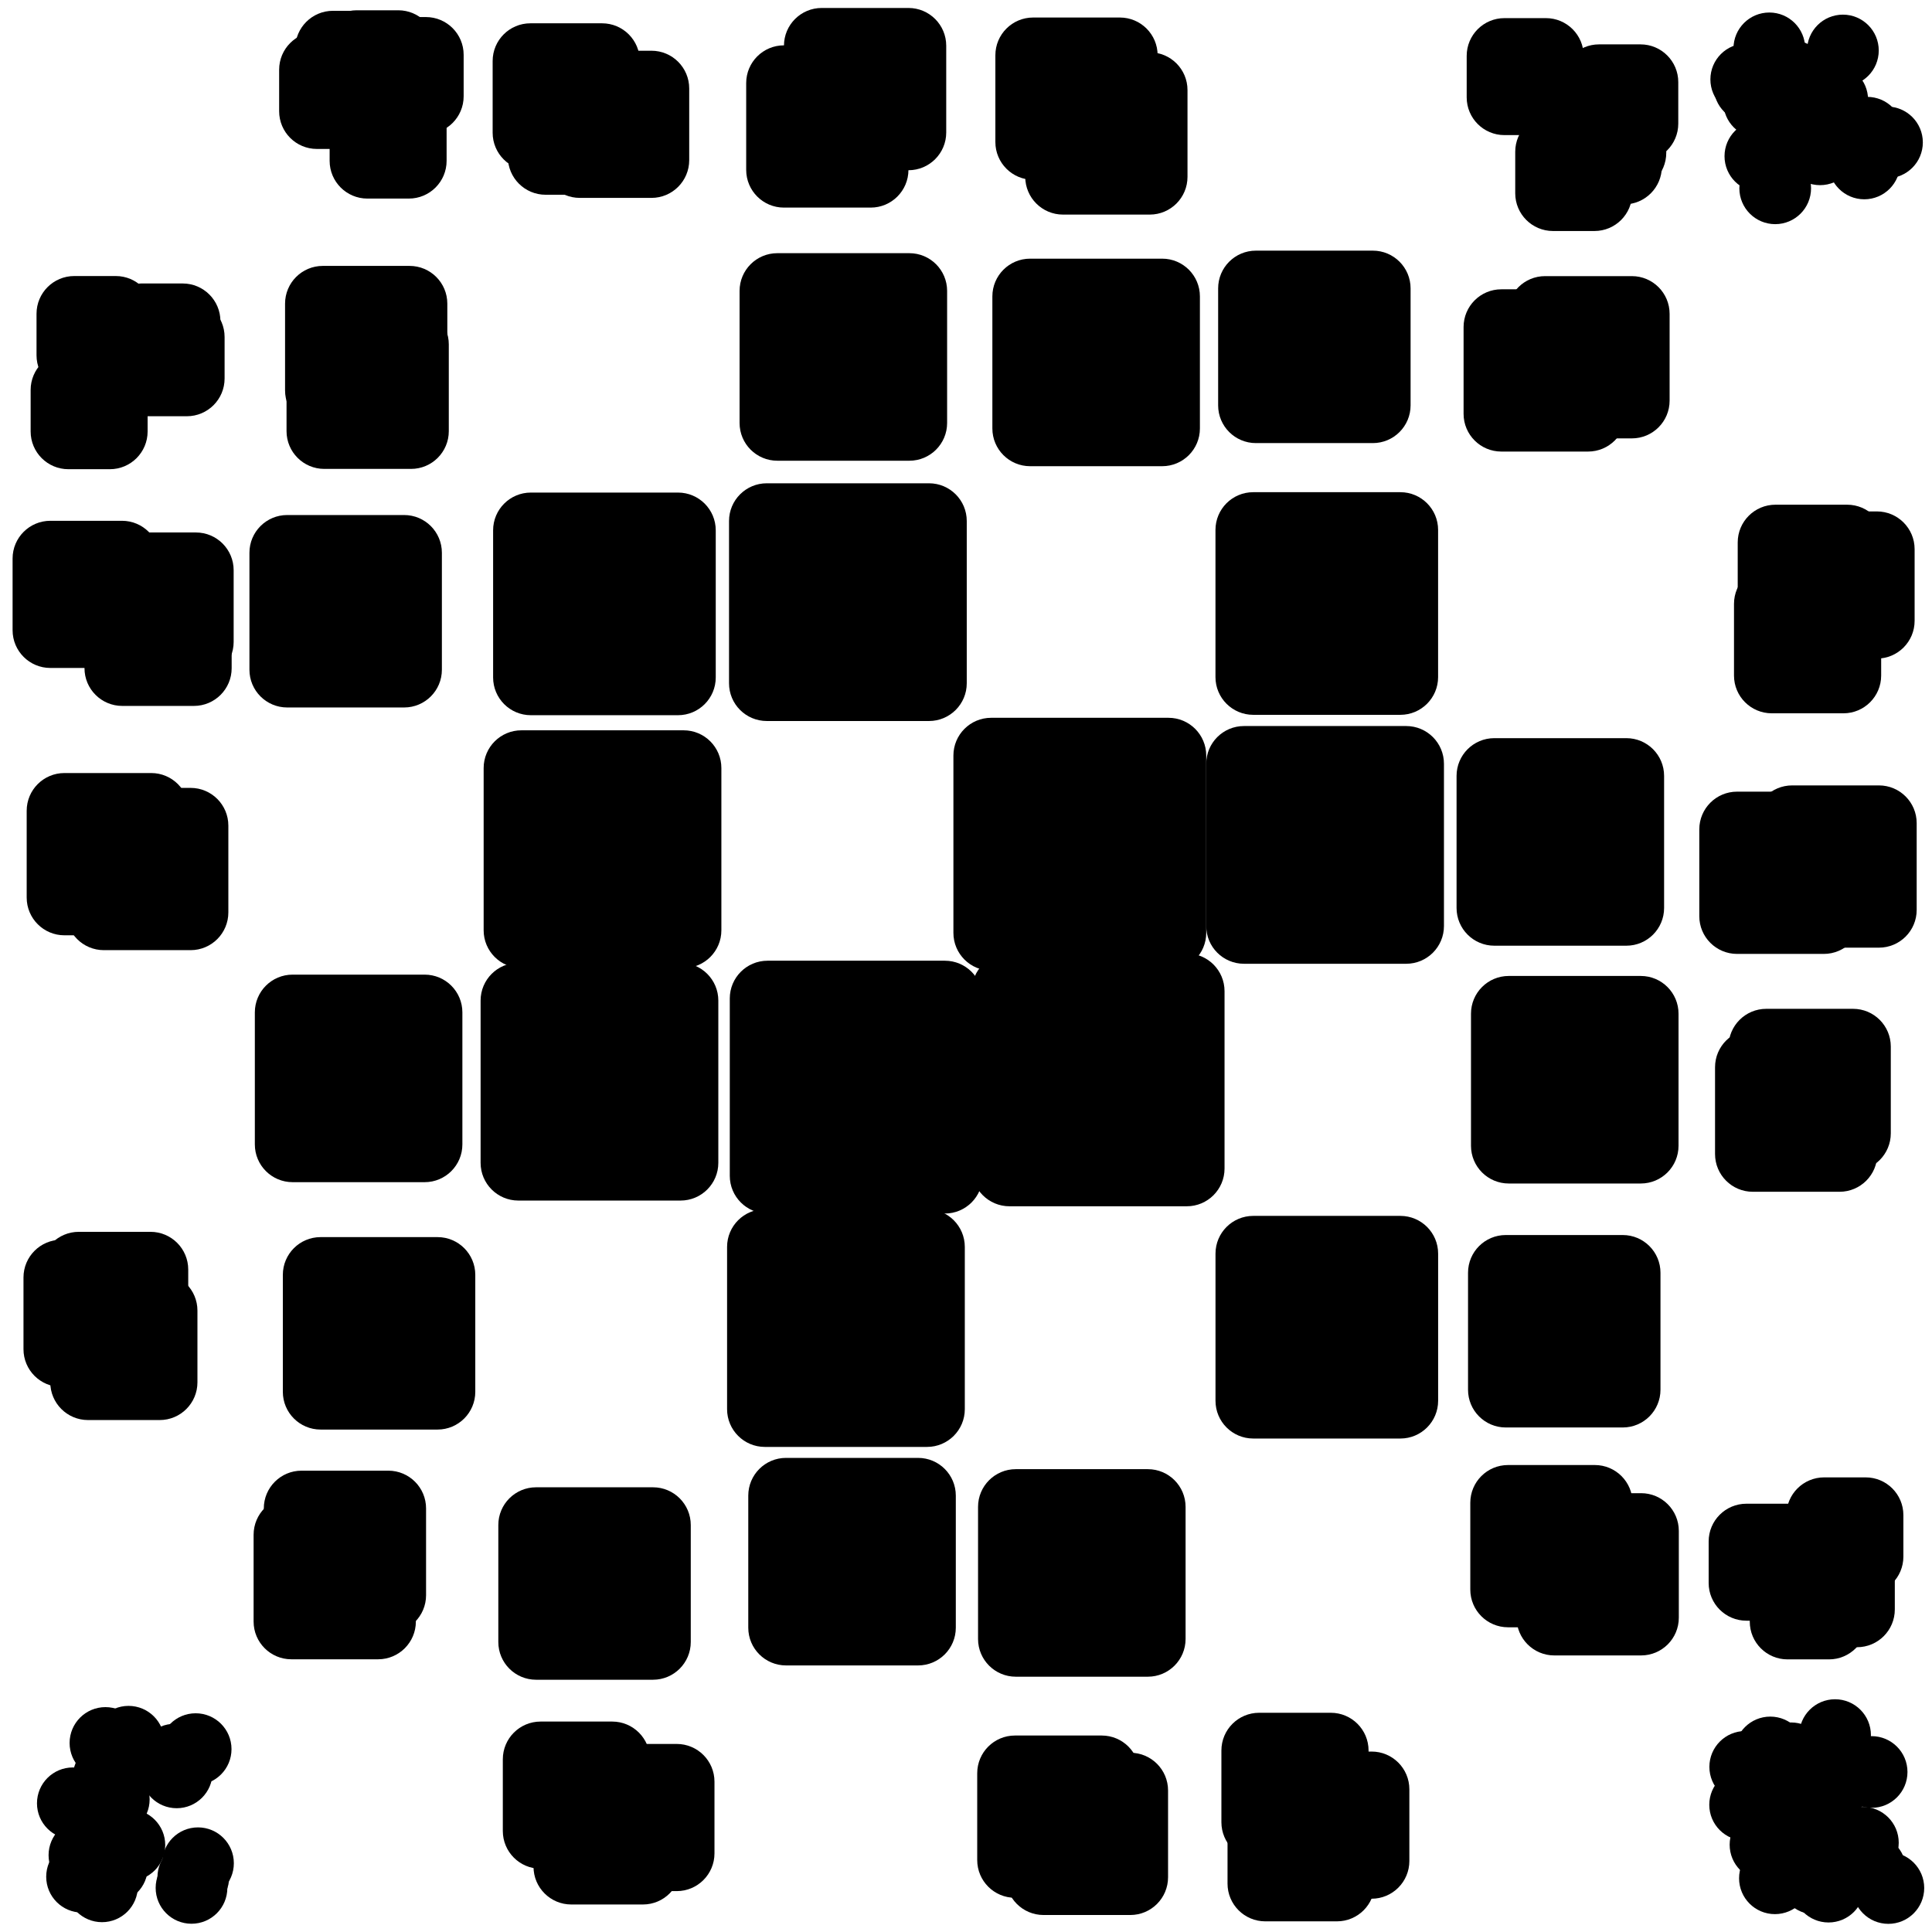
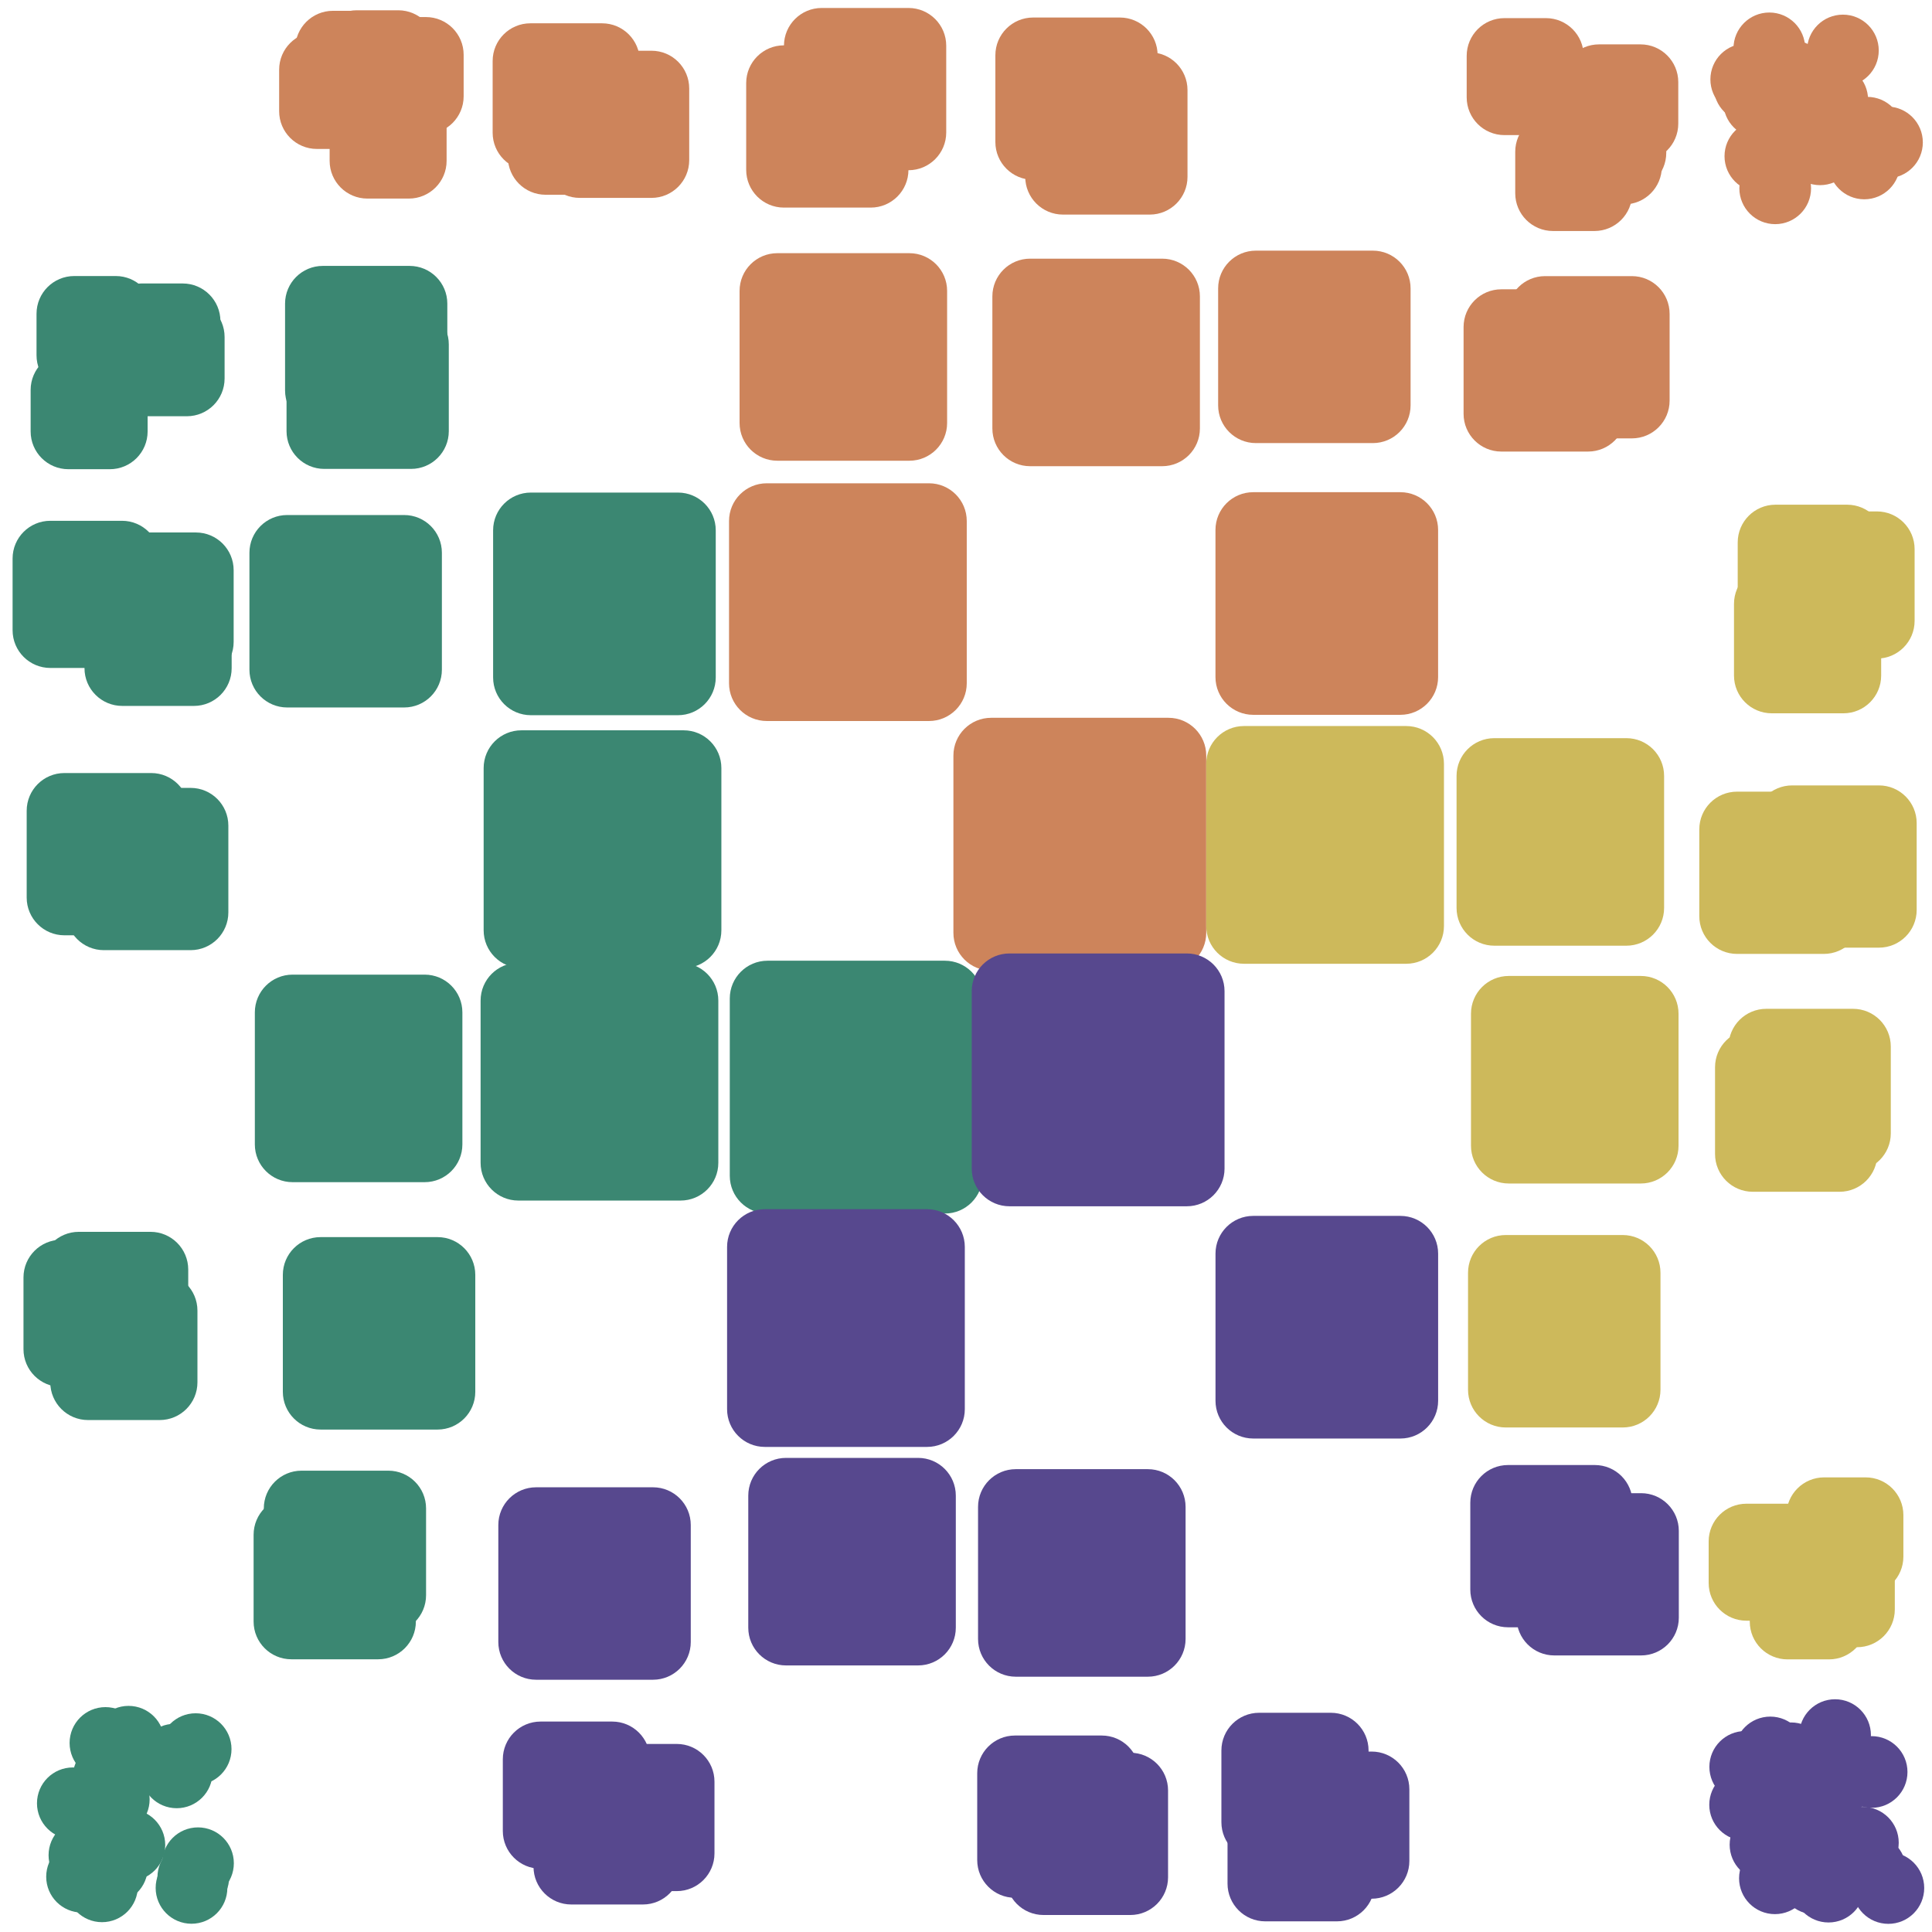
<svg xmlns="http://www.w3.org/2000/svg" baseProfile="full" height="128px" version="1.1" width="128px">
  <defs />
-   <rect fill="black" height="6.75px" rx="2px" stroke="black" stroke-width="1" width="6.75px" x="21.636" y="1.181" />
-   <rect fill="black" height="6.75px" rx="2px" stroke="black" stroke-width="1" width="6.75px" x="18.994" y="2.618" />
-   <rect fill="black" height="6.75px" rx="2px" stroke="black" stroke-width="1" width="6.75px" x="22.339" y="5.906" />
-   <rect fill="black" height="6.75px" rx="2px" stroke="black" stroke-width="1" width="6.75px" x="23.468" y="1.63" />
-   <rect fill="black" height="6.75px" rx="2px" stroke="black" stroke-width="1" width="6.75px" x="20.059" y="1.216" />
-   <rect fill="black" height="8.75px" rx="2px" stroke="black" stroke-width="1" width="8.75px" x="34.148" y="3.653" />
-   <rect fill="black" height="8.75px" rx="2px" stroke="black" stroke-width="1" width="8.75px" x="33.139" y="2.044" />
-   <rect fill="black" height="8.75px" rx="2px" stroke="black" stroke-width="1" width="8.75px" x="36.412" y="3.861" />
-   <rect fill="black" height="9.75px" rx="2px" stroke="black" stroke-width="1" width="9.75px" x="49.937" y="3.504" />
-   <rect fill="black" height="9.75px" rx="2px" stroke="black" stroke-width="1" width="9.75px" x="52.44" y="1.028" />
-   <rect fill="black" height="9.75px" rx="2px" stroke="black" stroke-width="1" width="9.75px" x="68.425" y="3.967" />
-   <rect fill="black" height="9.75px" rx="2px" stroke="black" stroke-width="1" width="9.75px" x="66.446" y="1.661" />
-   <rect fill="black" height="6.75px" rx="2px" stroke="black" stroke-width="1" width="6.75px" x="103.94" y="3.44" />
-   <rect fill="black" height="6.75px" rx="2px" stroke="black" stroke-width="1" width="6.75px" x="97.672" y="1.701" />
-   <rect fill="black" height="6.75px" rx="2px" stroke="black" stroke-width="1" width="6.75px" x="103.144" y="5.377" />
-   <rect fill="black" height="6.75px" rx="2px" stroke="black" stroke-width="1" width="6.75px" x="102.852" y="6.291" />
-   <rect fill="black" height="6.75px" rx="2px" stroke="black" stroke-width="1" width="6.75px" x="100.888" y="8.055" />
-   <rect fill="black" height="3.75px" rx="2px" stroke="black" stroke-width="1" width="3.75px" x="116.88" y="6.658" />
-   <rect fill="black" height="3.75px" rx="2px" stroke="black" stroke-width="1" width="3.75px" x="121.501" y="7.34" />
-   <rect fill="black" height="3.75px" rx="2px" stroke="black" stroke-width="1" width="3.75px" x="121.832" y="6.918" />
-   <rect fill="black" height="3.75px" rx="2px" stroke="black" stroke-width="1" width="3.75px" x="120.222" y="1.47" />
-   <rect fill="black" height="3.75px" rx="2px" stroke="black" stroke-width="1" width="3.75px" x="115.336" y="3.966" />
-   <rect fill="black" height="3.75px" rx="2px" stroke="black" stroke-width="1" width="3.75px" x="113.818" y="3.386" />
-   <rect fill="black" height="3.75px" rx="2px" stroke="black" stroke-width="1" width="3.75px" x="114.035" y="3.849" />
-   <rect fill="black" height="3.75px" rx="2px" stroke="black" stroke-width="1" width="3.75px" x="119.516" y="4.74" />
-   <rect fill="black" height="3.75px" rx="2px" stroke="black" stroke-width="1" width="3.75px" x="116.794" y="3.147" />
-   <rect fill="black" height="3.75px" rx="2px" stroke="black" stroke-width="1" width="3.75px" x="115.737" y="10.601" />
-   <rect fill="black" height="3.75px" rx="2px" stroke="black" stroke-width="1" width="3.75px" x="119.642" y="7.244" />
-   <rect fill="black" height="3.75px" rx="2px" stroke="black" stroke-width="1" width="3.75px" x="114.754" y="8.474" />
-   <rect fill="black" height="3.75px" rx="2px" stroke="black" stroke-width="1" width="3.75px" x="114.675" y="4.889" />
-   <rect fill="black" height="3.75px" rx="2px" stroke="black" stroke-width="1" width="3.75px" x="123.143" y="7.56" />
-   <rect fill="black" height="3.75px" rx="2px" stroke="black" stroke-width="1" width="3.75px" x="118.709" y="8.017" />
-   <rect fill="black" height="3.75px" rx="2px" stroke="black" stroke-width="1" width="3.75px" x="121.639" y="8.954" />
-   <rect fill="black" height="3.75px" rx="2px" stroke="black" stroke-width="1" width="3.75px" x="115.348" y="1.329" />
-   <rect fill="black" height="3.75px" rx="2px" stroke="black" stroke-width="1" width="3.75px" x="116.233" y="3.744" />
-   <rect fill="black" height="6.75px" rx="2px" stroke="black" stroke-width="1" width="6.75px" x="2.53" y="23.836" />
-   <rect fill="black" height="6.75px" rx="2px" stroke="black" stroke-width="1" width="6.75px" x="7.354" y="19.281" />
-   <rect fill="black" height="6.75px" rx="2px" stroke="black" stroke-width="1" width="6.75px" x="5.752" y="19.868" />
-   <rect fill="black" height="6.75px" rx="2px" stroke="black" stroke-width="1" width="6.75px" x="7.63" y="20.327" />
-   <rect fill="black" height="6.75px" rx="2px" stroke="black" stroke-width="1" width="6.75px" x="2.92" y="18.788" />
-   <rect fill="black" height="9.75px" rx="2px" stroke="black" stroke-width="1" width="9.75px" x="19.386" y="18.117" />
-   <rect fill="black" height="9.75px" rx="2px" stroke="black" stroke-width="1" width="9.75px" x="19.484" y="20.816" />
-   <rect fill="black" height="12.75px" rx="2px" stroke="black" stroke-width="1" width="12.75px" x="49.499" y="17.274" />
-   <rect fill="black" height="12.75px" rx="2px" stroke="black" stroke-width="1" width="12.75px" x="66.247" y="17.637" />
-   <rect fill="black" height="11.75px" rx="2px" stroke="black" stroke-width="1" width="11.75px" x="81.205" y="17.106" />
-   <rect fill="black" height="9.75px" rx="2px" stroke="black" stroke-width="1" width="9.75px" x="97.466" y="19.667" />
-   <rect fill="black" height="9.75px" rx="2px" stroke="black" stroke-width="1" width="9.75px" x="100.366" y="18.794" />
-   <rect fill="black" height="8.75px" rx="2px" stroke="black" stroke-width="1" width="8.75px" x="1.334" y="35.004" />
-   <rect fill="black" height="8.75px" rx="2px" stroke="black" stroke-width="1" width="8.75px" x="6.23" y="35.778" />
-   <rect fill="black" height="8.75px" rx="2px" stroke="black" stroke-width="1" width="8.75px" x="6.098" y="37.519" />
-   <rect fill="black" height="11.75px" rx="2px" stroke="black" stroke-width="1" width="11.75px" x="17.026" y="34.622" />
-   <rect fill="black" height="13.75px" rx="2px" stroke="black" stroke-width="1" width="13.75px" x="33.17" y="33.134" />
-   <rect fill="black" height="14.75px" rx="2px" stroke="black" stroke-width="1" width="14.75px" x="48.8" y="32.519" />
-   <rect fill="black" height="13.75px" rx="2px" stroke="black" stroke-width="1" width="13.75px" x="81.028" y="33.109" />
-   <rect fill="black" height="8.75px" rx="2px" stroke="black" stroke-width="1" width="8.75px" x="115.382" y="38.008" />
-   <rect fill="black" height="8.75px" rx="2px" stroke="black" stroke-width="1" width="8.75px" x="117.598" y="34.383" />
-   <rect fill="black" height="8.75px" rx="2px" stroke="black" stroke-width="1" width="8.75px" x="115.628" y="33.938" />
-   <rect fill="black" height="9.75px" rx="2px" stroke="black" stroke-width="1" width="9.75px" x="4.879" y="52.7" />
-   <rect fill="black" height="9.75px" rx="2px" stroke="black" stroke-width="1" width="9.75px" x="2.268" y="51.716" />
-   <rect fill="black" height="14.75px" rx="2px" stroke="black" stroke-width="1" width="14.75px" x="32.543" y="48.885" />
-   <rect fill="black" height="15.75px" rx="2px" stroke="black" stroke-width="1" width="15.75px" x="63.666" y="48.056" />
-   <rect fill="black" height="14.75px" rx="2px" stroke="black" stroke-width="1" width="14.75px" x="80.416" y="48.602" />
-   <rect fill="black" height="12.75px" rx="2px" stroke="black" stroke-width="1" width="12.75px" x="97.001" y="49.405" />
-   <rect fill="black" height="9.75px" rx="2px" stroke="black" stroke-width="1" width="9.75px" x="113.083" y="52.949" />
-   <rect fill="black" height="9.75px" rx="2px" stroke="black" stroke-width="1" width="9.75px" x="116.735" y="52.535" />
-   <rect fill="black" height="12.75px" rx="2px" stroke="black" stroke-width="1" width="12.75px" x="17.384" y="65.072" />
-   <rect fill="black" height="14.75px" rx="2px" stroke="black" stroke-width="1" width="14.75px" x="32.341" y="64.29" />
-   <rect fill="black" height="15.75px" rx="2px" stroke="black" stroke-width="1" width="15.75px" x="48.85" y="64.15" />
-   <rect fill="black" height="15.75px" rx="2px" stroke="black" stroke-width="1" width="15.75px" x="64.879" y="63.669" />
-   <rect fill="black" height="12.75px" rx="2px" stroke="black" stroke-width="1" width="12.75px" x="97.957" y="65.16" />
-   <rect fill="black" height="9.75px" rx="2px" stroke="black" stroke-width="1" width="9.75px" x="115.02" y="67.337" />
-   <rect fill="black" height="9.75px" rx="2px" stroke="black" stroke-width="1" width="9.75px" x="114.126" y="68.708" />
-   <rect fill="black" height="8.75px" rx="2px" stroke="black" stroke-width="1" width="8.75px" x="3.221" y="82.112" />
-   <rect fill="black" height="8.75px" rx="2px" stroke="black" stroke-width="1" width="8.75px" x="3.831" y="84.832" />
-   <rect fill="black" height="8.75px" rx="2px" stroke="black" stroke-width="1" width="8.75px" x="2.056" y="82.637" />
-   <rect fill="black" height="11.75px" rx="2px" stroke="black" stroke-width="1" width="11.75px" x="19.239" y="82.462" />
-   <rect fill="black" height="14.75px" rx="2px" stroke="black" stroke-width="1" width="14.75px" x="48.671" y="80.612" />
-   <rect fill="black" height="13.75px" rx="2px" stroke="black" stroke-width="1" width="13.75px" x="81.03" y="81.056" />
-   <rect fill="black" height="11.75px" rx="2px" stroke="black" stroke-width="1" width="11.75px" x="97.761" y="82.324" />
-   <rect fill="black" height="9.75px" rx="2px" stroke="black" stroke-width="1" width="9.75px" x="17.978" y="97.936" />
-   <rect fill="black" height="9.75px" rx="2px" stroke="black" stroke-width="1" width="9.75px" x="17.302" y="99.682" />
-   <rect fill="black" height="11.75px" rx="2px" stroke="black" stroke-width="1" width="11.75px" x="33.515" y="99.037" />
-   <rect fill="black" height="12.75px" rx="2px" stroke="black" stroke-width="1" width="12.75px" x="50.075" y="97.089" />
-   <rect fill="black" height="12.75px" rx="2px" stroke="black" stroke-width="1" width="12.75px" x="65.298" y="97.836" />
-   <rect fill="black" height="9.75px" rx="2px" stroke="black" stroke-width="1" width="9.75px" x="97.911" y="97.562" />
-   <rect fill="black" height="9.75px" rx="2px" stroke="black" stroke-width="1" width="9.75px" x="100.976" y="99.427" />
-   <rect fill="black" height="6.75px" rx="2px" stroke="black" stroke-width="1" width="6.75px" x="116.427" y="102.688" />
-   <rect fill="black" height="6.75px" rx="2px" stroke="black" stroke-width="1" width="6.75px" x="118.854" y="98.38" />
-   <rect fill="black" height="6.75px" rx="2px" stroke="black" stroke-width="1" width="6.75px" x="113.703" y="100.125" />
-   <rect fill="black" height="6.75px" rx="2px" stroke="black" stroke-width="1" width="6.75px" x="116.071" y="100.386" />
-   <rect fill="black" height="6.75px" rx="2px" stroke="black" stroke-width="1" width="6.75px" x="118.286" y="101.882" />
-   <rect fill="black" height="3.75px" rx="2px" stroke="black" stroke-width="1" width="3.75px" x="11.088" y="114.009" />
-   <rect fill="black" height="3.75px" rx="2px" stroke="black" stroke-width="1" width="3.75px" x="5.127" y="116.478" />
-   <rect fill="black" height="3.75px" rx="2px" stroke="black" stroke-width="1" width="3.75px" x="9.832" y="115.549" />
-   <rect fill="black" height="3.75px" rx="2px" stroke="black" stroke-width="1" width="3.75px" x="2.95" y="117.598" />
-   <rect fill="black" height="3.75px" rx="2px" stroke="black" stroke-width="1" width="3.75px" x="5.324" y="115.855" />
-   <rect fill="black" height="3.75px" rx="2px" stroke="black" stroke-width="1" width="3.75px" x="3.561" y="122.463" />
-   <rect fill="black" height="3.75px" rx="2px" stroke="black" stroke-width="1" width="3.75px" x="5.542" y="121.829" />
-   <rect fill="black" height="3.75px" rx="2px" stroke="black" stroke-width="1" width="3.75px" x="6.641" y="113.519" />
-   <rect fill="black" height="3.75px" rx="2px" stroke="black" stroke-width="1" width="3.75px" x="11.243" y="121.569" />
-   <rect fill="black" height="3.75px" rx="2px" stroke="black" stroke-width="1" width="3.75px" x="10.932" y="122.495" />
-   <rect fill="black" height="3.75px" rx="2px" stroke="black" stroke-width="1" width="3.75px" x="9.699" y="114.705" />
-   <rect fill="black" height="3.75px" rx="2px" stroke="black" stroke-width="1" width="3.75px" x="5.978" y="115.191" />
-   <rect fill="black" height="3.75px" rx="2px" stroke="black" stroke-width="1" width="3.75px" x="5.111" y="113.601" />
-   <rect fill="black" height="3.75px" rx="2px" stroke="black" stroke-width="1" width="3.75px" x="4.884" y="123.099" />
-   <rect fill="black" height="3.75px" rx="2px" stroke="black" stroke-width="1" width="3.75px" x="3.718" y="121.037" />
-   <rect fill="black" height="3.75px" rx="2px" stroke="black" stroke-width="1" width="3.75px" x="5.664" y="117.336" />
-   <rect fill="black" height="3.75px" rx="2px" stroke="black" stroke-width="1" width="3.75px" x="10.813" y="123.203" />
-   <rect fill="black" height="3.75px" rx="2px" stroke="black" stroke-width="1" width="3.75px" x="6.697" y="120.364" />
-   <rect fill="black" height="8.75px" rx="2px" stroke="black" stroke-width="1" width="8.75px" x="33.813" y="114.558" />
-   <rect fill="black" height="8.75px" rx="2px" stroke="black" stroke-width="1" width="8.75px" x="38.086" y="116.041" />
-   <rect fill="black" height="8.75px" rx="2px" stroke="black" stroke-width="1" width="8.75px" x="35.847" y="116.927" />
-   <rect fill="black" height="9.75px" rx="2px" stroke="black" stroke-width="1" width="9.75px" x="65.243" y="115.483" />
-   <rect fill="black" height="9.75px" rx="2px" stroke="black" stroke-width="1" width="9.75px" x="67.137" y="116.624" />
-   <rect fill="black" height="8.75px" rx="2px" stroke="black" stroke-width="1" width="8.75px" x="81.827" y="118.044" />
-   <rect fill="black" height="8.75px" rx="2px" stroke="black" stroke-width="1" width="8.75px" x="81.421" y="113.976" />
-   <rect fill="black" height="8.75px" rx="2px" stroke="black" stroke-width="1" width="8.75px" x="84.124" y="116.545" />
-   <rect fill="black" height="3.75px" rx="2px" stroke="black" stroke-width="1" width="3.75px" x="115.411" y="114.229" />
-   <rect fill="black" height="3.75px" rx="2px" stroke="black" stroke-width="1" width="3.75px" x="122.125" y="115.524" />
-   <rect fill="black" height="3.75px" rx="2px" stroke="black" stroke-width="1" width="3.75px" x="119.094" y="119.349" />
-   <rect fill="black" height="3.75px" rx="2px" stroke="black" stroke-width="1" width="3.75px" x="117.297" y="118.983" />
-   <rect fill="black" height="3.75px" rx="2px" stroke="black" stroke-width="1" width="3.75px" x="118.359" y="122.581" />
-   <rect fill="black" height="3.75px" rx="2px" stroke="black" stroke-width="1" width="3.75px" x="115.094" y="120.341" />
-   <rect fill="black" height="3.75px" rx="2px" stroke="black" stroke-width="1" width="3.75px" x="115.447" y="117.057" />
-   <rect fill="black" height="3.75px" rx="2px" stroke="black" stroke-width="1" width="3.75px" x="119.885" y="116.075" />
-   <rect fill="black" height="3.75px" rx="2px" stroke="black" stroke-width="1" width="3.75px" x="116.241" y="120.707" />
-   <rect fill="black" height="3.75px" rx="2px" stroke="black" stroke-width="1" width="3.75px" x="113.744" y="117.697" />
-   <rect fill="black" height="3.75px" rx="2px" stroke="black" stroke-width="1" width="3.75px" x="123.234" y="123.21" />
-   <rect fill="black" height="3.75px" rx="2px" stroke="black" stroke-width="1" width="3.75px" x="113.751" y="115.185" />
-   <rect fill="black" height="3.75px" rx="2px" stroke="black" stroke-width="1" width="3.75px" x="115.718" y="122.566" />
-   <rect fill="black" height="3.75px" rx="2px" stroke="black" stroke-width="1" width="3.75px" x="122.029" y="122.013" />
-   <rect fill="black" height="3.75px" rx="2px" stroke="black" stroke-width="1" width="3.75px" x="116.788" y="114.617" />
-   <rect fill="black" height="3.75px" rx="2px" stroke="black" stroke-width="1" width="3.75px" x="121.546" y="120.211" />
-   <rect fill="black" height="3.75px" rx="2px" stroke="black" stroke-width="1" width="3.75px" x="119.27" y="123.119" />
-   <rect fill="black" height="3.75px" rx="2px" stroke="black" stroke-width="1" width="3.75px" x="119.703" y="113.08" />
+   <rect fill="#CD845B" height="6.75px" rx="2px" stroke="#CD845B" stroke-width="1" width="6.75px" x="21.636" y="1.181" />
+   <rect fill="#CD845B" height="6.75px" rx="2px" stroke="#CD845B" stroke-width="1" width="6.75px" x="18.994" y="2.618" />
+   <rect fill="#CD845B" height="6.75px" rx="2px" stroke="#CD845B" stroke-width="1" width="6.75px" x="22.339" y="5.906" />
+   <rect fill="#CD845B" height="6.75px" rx="2px" stroke="#CD845B" stroke-width="1" width="6.75px" x="23.468" y="1.63" />
+   <rect fill="#CD845B" height="6.75px" rx="2px" stroke="#CD845B" stroke-width="1" width="6.75px" x="20.059" y="1.216" />
+   <rect fill="#CD845B" height="8.75px" rx="2px" stroke="#CD845B" stroke-width="1" width="8.75px" x="34.148" y="3.653" />
+   <rect fill="#CD845B" height="8.75px" rx="2px" stroke="#CD845B" stroke-width="1" width="8.75px" x="33.139" y="2.044" />
+   <rect fill="#CD845B" height="8.75px" rx="2px" stroke="#CD845B" stroke-width="1" width="8.75px" x="36.412" y="3.861" />
+   <rect fill="#CD845B" height="9.75px" rx="2px" stroke="#CD845B" stroke-width="1" width="9.75px" x="49.937" y="3.504" />
+   <rect fill="#CD845B" height="9.75px" rx="2px" stroke="#CD845B" stroke-width="1" width="9.75px" x="52.44" y="1.028" />
+   <rect fill="#CD845B" height="9.75px" rx="2px" stroke="#CD845B" stroke-width="1" width="9.75px" x="68.425" y="3.967" />
+   <rect fill="#CD845B" height="9.75px" rx="2px" stroke="#CD845B" stroke-width="1" width="9.75px" x="66.446" y="1.661" />
+   <rect fill="#CD845B" height="6.75px" rx="2px" stroke="#CD845B" stroke-width="1" width="6.75px" x="103.94" y="3.44" />
+   <rect fill="#CD845B" height="6.75px" rx="2px" stroke="#CD845B" stroke-width="1" width="6.75px" x="97.672" y="1.701" />
+   <rect fill="#CD845B" height="6.75px" rx="2px" stroke="#CD845B" stroke-width="1" width="6.75px" x="103.144" y="5.377" />
+   <rect fill="#CD845B" height="6.75px" rx="2px" stroke="#CD845B" stroke-width="1" width="6.75px" x="102.852" y="6.291" />
+   <rect fill="#CD845B" height="6.75px" rx="2px" stroke="#CD845B" stroke-width="1" width="6.75px" x="100.888" y="8.055" />
+   <rect fill="#CD845B" height="3.75px" rx="2px" stroke="#CD845B" stroke-width="1" width="3.75px" x="116.88" y="6.658" />
+   <rect fill="#CD845B" height="3.75px" rx="2px" stroke="#CD845B" stroke-width="1" width="3.75px" x="121.501" y="7.34" />
+   <rect fill="#CD845B" height="3.75px" rx="2px" stroke="#CD845B" stroke-width="1" width="3.75px" x="121.832" y="6.918" />
+   <rect fill="#CD845B" height="3.75px" rx="2px" stroke="#CD845B" stroke-width="1" width="3.75px" x="120.222" y="1.47" />
+   <rect fill="#CD845B" height="3.75px" rx="2px" stroke="#CD845B" stroke-width="1" width="3.75px" x="115.336" y="3.966" />
+   <rect fill="#CD845B" height="3.75px" rx="2px" stroke="#CD845B" stroke-width="1" width="3.75px" x="113.818" y="3.386" />
+   <rect fill="#CD845B" height="3.75px" rx="2px" stroke="#CD845B" stroke-width="1" width="3.75px" x="114.035" y="3.849" />
+   <rect fill="#CD845B" height="3.75px" rx="2px" stroke="#CD845B" stroke-width="1" width="3.75px" x="119.516" y="4.74" />
+   <rect fill="#CD845B" height="3.75px" rx="2px" stroke="#CD845B" stroke-width="1" width="3.75px" x="116.794" y="3.147" />
+   <rect fill="#CD845B" height="3.75px" rx="2px" stroke="#CD845B" stroke-width="1" width="3.75px" x="115.737" y="10.601" />
+   <rect fill="#CD845B" height="3.75px" rx="2px" stroke="#CD845B" stroke-width="1" width="3.75px" x="119.642" y="7.244" />
+   <rect fill="#CD845B" height="3.75px" rx="2px" stroke="#CD845B" stroke-width="1" width="3.75px" x="114.754" y="8.474" />
+   <rect fill="#CD845B" height="3.75px" rx="2px" stroke="#CD845B" stroke-width="1" width="3.75px" x="114.675" y="4.889" />
+   <rect fill="#CD845B" height="3.75px" rx="2px" stroke="#CD845B" stroke-width="1" width="3.75px" x="123.143" y="7.56" />
+   <rect fill="#CD845B" height="3.75px" rx="2px" stroke="#CD845B" stroke-width="1" width="3.75px" x="118.709" y="8.017" />
+   <rect fill="#CD845B" height="3.75px" rx="2px" stroke="#CD845B" stroke-width="1" width="3.75px" x="121.639" y="8.954" />
+   <rect fill="#CD845B" height="3.75px" rx="2px" stroke="#CD845B" stroke-width="1" width="3.75px" x="115.348" y="1.329" />
+   <rect fill="#CD845B" height="3.75px" rx="2px" stroke="#CD845B" stroke-width="1" width="3.75px" x="116.233" y="3.744" />
+   <rect fill="#3B8772" height="6.75px" rx="2px" stroke="#3B8772" stroke-width="1" width="6.75px" x="2.53" y="23.836" />
+   <rect fill="#3B8772" height="6.75px" rx="2px" stroke="#3B8772" stroke-width="1" width="6.75px" x="7.354" y="19.281" />
+   <rect fill="#3B8772" height="6.75px" rx="2px" stroke="#3B8772" stroke-width="1" width="6.75px" x="5.752" y="19.868" />
+   <rect fill="#3B8772" height="6.75px" rx="2px" stroke="#3B8772" stroke-width="1" width="6.75px" x="7.63" y="20.327" />
+   <rect fill="#3B8772" height="6.75px" rx="2px" stroke="#3B8772" stroke-width="1" width="6.75px" x="2.92" y="18.788" />
+   <rect fill="#3B8772" height="9.75px" rx="2px" stroke="#3B8772" stroke-width="1" width="9.75px" x="19.386" y="18.117" />
+   <rect fill="#3B8772" height="9.75px" rx="2px" stroke="#3B8772" stroke-width="1" width="9.75px" x="19.484" y="20.816" />
+   <rect fill="#CD845B" height="12.75px" rx="2px" stroke="#CD845B" stroke-width="1" width="12.75px" x="49.499" y="17.274" />
+   <rect fill="#CD845B" height="12.75px" rx="2px" stroke="#CD845B" stroke-width="1" width="12.75px" x="66.247" y="17.637" />
+   <rect fill="#CD845B" height="11.75px" rx="2px" stroke="#CD845B" stroke-width="1" width="11.75px" x="81.205" y="17.106" />
+   <rect fill="#CD845B" height="9.75px" rx="2px" stroke="#CD845B" stroke-width="1" width="9.75px" x="97.466" y="19.667" />
+   <rect fill="#CD845B" height="9.75px" rx="2px" stroke="#CD845B" stroke-width="1" width="9.75px" x="100.366" y="18.794" />
+   <rect fill="#3B8772" height="8.75px" rx="2px" stroke="#3B8772" stroke-width="1" width="8.75px" x="1.334" y="35.004" />
+   <rect fill="#3B8772" height="8.75px" rx="2px" stroke="#3B8772" stroke-width="1" width="8.75px" x="6.23" y="35.778" />
+   <rect fill="#3B8772" height="8.75px" rx="2px" stroke="#3B8772" stroke-width="1" width="8.75px" x="6.098" y="37.519" />
+   <rect fill="#3B8772" height="11.75px" rx="2px" stroke="#3B8772" stroke-width="1" width="11.75px" x="17.026" y="34.622" />
+   <rect fill="#3B8772" height="13.75px" rx="2px" stroke="#3B8772" stroke-width="1" width="13.75px" x="33.17" y="33.134" />
+   <rect fill="#CD845B" height="14.75px" rx="2px" stroke="#CD845B" stroke-width="1" width="14.75px" x="48.8" y="32.519" />
+   <rect fill="#CD845B" height="13.75px" rx="2px" stroke="#CD845B" stroke-width="1" width="13.75px" x="81.028" y="33.109" />
+   <rect fill="#CDB95B" height="8.75px" rx="2px" stroke="#CDB95B" stroke-width="1" width="8.75px" x="115.382" y="38.008" />
+   <rect fill="#CDB95B" height="8.75px" rx="2px" stroke="#CDB95B" stroke-width="1" width="8.75px" x="117.598" y="34.383" />
+   <rect fill="#CDB95B" height="8.75px" rx="2px" stroke="#CDB95B" stroke-width="1" width="8.75px" x="115.628" y="33.938" />
+   <rect fill="#3B8772" height="9.75px" rx="2px" stroke="#3B8772" stroke-width="1" width="9.75px" x="4.879" y="52.7" />
+   <rect fill="#3B8772" height="9.75px" rx="2px" stroke="#3B8772" stroke-width="1" width="9.75px" x="2.268" y="51.716" />
+   <rect fill="#3B8772" height="14.75px" rx="2px" stroke="#3B8772" stroke-width="1" width="14.75px" x="32.543" y="48.885" />
+   <rect fill="#CD845B" height="15.75px" rx="2px" stroke="#CD845B" stroke-width="1" width="15.75px" x="63.666" y="48.056" />
+   <rect fill="#CDB95B" height="14.75px" rx="2px" stroke="#CDB95B" stroke-width="1" width="14.75px" x="80.416" y="48.602" />
+   <rect fill="#CDB95B" height="12.75px" rx="2px" stroke="#CDB95B" stroke-width="1" width="12.75px" x="97.001" y="49.405" />
+   <rect fill="#CDB95B" height="9.75px" rx="2px" stroke="#CDB95B" stroke-width="1" width="9.75px" x="113.083" y="52.949" />
+   <rect fill="#CDB95B" height="9.75px" rx="2px" stroke="#CDB95B" stroke-width="1" width="9.75px" x="116.735" y="52.535" />
+   <rect fill="#3B8772" height="12.75px" rx="2px" stroke="#3B8772" stroke-width="1" width="12.75px" x="17.384" y="65.072" />
+   <rect fill="#3B8772" height="14.75px" rx="2px" stroke="#3B8772" stroke-width="1" width="14.75px" x="32.341" y="64.29" />
+   <rect fill="#3B8772" height="15.75px" rx="2px" stroke="#3B8772" stroke-width="1" width="15.75px" x="48.85" y="64.15" />
+   <rect fill="#57488E" height="15.75px" rx="2px" stroke="#57488E" stroke-width="1" width="15.75px" x="64.879" y="63.669" />
+   <rect fill="#CDB95B" height="12.75px" rx="2px" stroke="#CDB95B" stroke-width="1" width="12.75px" x="97.957" y="65.16" />
+   <rect fill="#CDB95B" height="9.75px" rx="2px" stroke="#CDB95B" stroke-width="1" width="9.75px" x="115.02" y="67.337" />
+   <rect fill="#CDB95B" height="9.75px" rx="2px" stroke="#CDB95B" stroke-width="1" width="9.75px" x="114.126" y="68.708" />
+   <rect fill="#3B8772" height="8.75px" rx="2px" stroke="#3B8772" stroke-width="1" width="8.75px" x="3.221" y="82.112" />
+   <rect fill="#3B8772" height="8.75px" rx="2px" stroke="#3B8772" stroke-width="1" width="8.75px" x="3.831" y="84.832" />
+   <rect fill="#3B8772" height="8.75px" rx="2px" stroke="#3B8772" stroke-width="1" width="8.75px" x="2.056" y="82.637" />
+   <rect fill="#3B8772" height="11.75px" rx="2px" stroke="#3B8772" stroke-width="1" width="11.75px" x="19.239" y="82.462" />
+   <rect fill="#57488E" height="14.75px" rx="2px" stroke="#57488E" stroke-width="1" width="14.75px" x="48.671" y="80.612" />
+   <rect fill="#57488E" height="13.75px" rx="2px" stroke="#57488E" stroke-width="1" width="13.75px" x="81.03" y="81.056" />
+   <rect fill="#CDB95B" height="11.75px" rx="2px" stroke="#CDB95B" stroke-width="1" width="11.75px" x="97.761" y="82.324" />
+   <rect fill="#3B8772" height="9.75px" rx="2px" stroke="#3B8772" stroke-width="1" width="9.75px" x="17.978" y="97.936" />
+   <rect fill="#3B8772" height="9.75px" rx="2px" stroke="#3B8772" stroke-width="1" width="9.75px" x="17.302" y="99.682" />
+   <rect fill="#57488E" height="11.75px" rx="2px" stroke="#57488E" stroke-width="1" width="11.75px" x="33.515" y="99.037" />
+   <rect fill="#57488E" height="12.75px" rx="2px" stroke="#57488E" stroke-width="1" width="12.75px" x="50.075" y="97.089" />
+   <rect fill="#57488E" height="12.75px" rx="2px" stroke="#57488E" stroke-width="1" width="12.75px" x="65.298" y="97.836" />
+   <rect fill="#57488E" height="9.75px" rx="2px" stroke="#57488E" stroke-width="1" width="9.75px" x="97.911" y="97.562" />
+   <rect fill="#57488E" height="9.75px" rx="2px" stroke="#57488E" stroke-width="1" width="9.75px" x="100.976" y="99.427" />
+   <rect fill="#CDB95B" height="6.75px" rx="2px" stroke="#CDB95B" stroke-width="1" width="6.75px" x="116.427" y="102.688" />
+   <rect fill="#CDB95B" height="6.75px" rx="2px" stroke="#CDB95B" stroke-width="1" width="6.75px" x="118.854" y="98.38" />
+   <rect fill="#CDB95B" height="6.75px" rx="2px" stroke="#CDB95B" stroke-width="1" width="6.75px" x="113.703" y="100.125" />
+   <rect fill="#CDB95B" height="6.75px" rx="2px" stroke="#CDB95B" stroke-width="1" width="6.75px" x="116.071" y="100.386" />
+   <rect fill="#CDB95B" height="6.75px" rx="2px" stroke="#CDB95B" stroke-width="1" width="6.75px" x="118.286" y="101.882" />
+   <rect fill="#3B8772" height="3.75px" rx="2px" stroke="#3B8772" stroke-width="1" width="3.75px" x="11.088" y="114.009" />
+   <rect fill="#3B8772" height="3.75px" rx="2px" stroke="#3B8772" stroke-width="1" width="3.75px" x="5.127" y="116.478" />
+   <rect fill="#3B8772" height="3.75px" rx="2px" stroke="#3B8772" stroke-width="1" width="3.75px" x="9.832" y="115.549" />
+   <rect fill="#3B8772" height="3.75px" rx="2px" stroke="#3B8772" stroke-width="1" width="3.75px" x="2.95" y="117.598" />
+   <rect fill="#3B8772" height="3.75px" rx="2px" stroke="#3B8772" stroke-width="1" width="3.75px" x="5.324" y="115.855" />
+   <rect fill="#3B8772" height="3.75px" rx="2px" stroke="#3B8772" stroke-width="1" width="3.75px" x="3.561" y="122.463" />
+   <rect fill="#3B8772" height="3.75px" rx="2px" stroke="#3B8772" stroke-width="1" width="3.75px" x="5.542" y="121.829" />
+   <rect fill="#3B8772" height="3.75px" rx="2px" stroke="#3B8772" stroke-width="1" width="3.75px" x="6.641" y="113.519" />
+   <rect fill="#3B8772" height="3.75px" rx="2px" stroke="#3B8772" stroke-width="1" width="3.75px" x="11.243" y="121.569" />
+   <rect fill="#3B8772" height="3.75px" rx="2px" stroke="#3B8772" stroke-width="1" width="3.75px" x="10.932" y="122.495" />
+   <rect fill="#3B8772" height="3.75px" rx="2px" stroke="#3B8772" stroke-width="1" width="3.75px" x="9.699" y="114.705" />
+   <rect fill="#3B8772" height="3.75px" rx="2px" stroke="#3B8772" stroke-width="1" width="3.75px" x="5.978" y="115.191" />
+   <rect fill="#3B8772" height="3.75px" rx="2px" stroke="#3B8772" stroke-width="1" width="3.75px" x="5.111" y="113.601" />
+   <rect fill="#3B8772" height="3.75px" rx="2px" stroke="#3B8772" stroke-width="1" width="3.75px" x="4.884" y="123.099" />
+   <rect fill="#3B8772" height="3.75px" rx="2px" stroke="#3B8772" stroke-width="1" width="3.75px" x="3.718" y="121.037" />
+   <rect fill="#3B8772" height="3.75px" rx="2px" stroke="#3B8772" stroke-width="1" width="3.75px" x="5.664" y="117.336" />
+   <rect fill="#3B8772" height="3.75px" rx="2px" stroke="#3B8772" stroke-width="1" width="3.75px" x="10.813" y="123.203" />
+   <rect fill="#3B8772" height="3.75px" rx="2px" stroke="#3B8772" stroke-width="1" width="3.75px" x="6.697" y="120.364" />
+   <rect fill="#57488E" height="8.75px" rx="2px" stroke="#57488E" stroke-width="1" width="8.75px" x="33.813" y="114.558" />
+   <rect fill="#57488E" height="8.75px" rx="2px" stroke="#57488E" stroke-width="1" width="8.75px" x="38.086" y="116.041" />
+   <rect fill="#57488E" height="8.75px" rx="2px" stroke="#57488E" stroke-width="1" width="8.75px" x="35.847" y="116.927" />
+   <rect fill="#57488E" height="9.75px" rx="2px" stroke="#57488E" stroke-width="1" width="9.75px" x="65.243" y="115.483" />
+   <rect fill="#57488E" height="9.75px" rx="2px" stroke="#57488E" stroke-width="1" width="9.75px" x="67.137" y="116.624" />
+   <rect fill="#57488E" height="8.75px" rx="2px" stroke="#57488E" stroke-width="1" width="8.75px" x="81.827" y="118.044" />
+   <rect fill="#57488E" height="8.75px" rx="2px" stroke="#57488E" stroke-width="1" width="8.75px" x="81.421" y="113.976" />
+   <rect fill="#57488E" height="8.75px" rx="2px" stroke="#57488E" stroke-width="1" width="8.75px" x="84.124" y="116.545" />
+   <rect fill="#57488E" height="3.75px" rx="2px" stroke="#57488E" stroke-width="1" width="3.75px" x="115.411" y="114.229" />
+   <rect fill="#57488E" height="3.75px" rx="2px" stroke="#57488E" stroke-width="1" width="3.75px" x="122.125" y="115.524" />
+   <rect fill="#57488E" height="3.75px" rx="2px" stroke="#57488E" stroke-width="1" width="3.75px" x="119.094" y="119.349" />
+   <rect fill="#57488E" height="3.75px" rx="2px" stroke="#57488E" stroke-width="1" width="3.75px" x="117.297" y="118.983" />
+   <rect fill="#57488E" height="3.75px" rx="2px" stroke="#57488E" stroke-width="1" width="3.75px" x="118.359" y="122.581" />
+   <rect fill="#57488E" height="3.75px" rx="2px" stroke="#57488E" stroke-width="1" width="3.75px" x="115.094" y="120.341" />
+   <rect fill="#57488E" height="3.75px" rx="2px" stroke="#57488E" stroke-width="1" width="3.75px" x="115.447" y="117.057" />
+   <rect fill="#57488E" height="3.75px" rx="2px" stroke="#57488E" stroke-width="1" width="3.75px" x="119.885" y="116.075" />
+   <rect fill="#57488E" height="3.75px" rx="2px" stroke="#57488E" stroke-width="1" width="3.75px" x="116.241" y="120.707" />
+   <rect fill="#57488E" height="3.75px" rx="2px" stroke="#57488E" stroke-width="1" width="3.75px" x="113.744" y="117.697" />
+   <rect fill="#57488E" height="3.75px" rx="2px" stroke="#57488E" stroke-width="1" width="3.75px" x="123.234" y="123.21" />
+   <rect fill="#57488E" height="3.75px" rx="2px" stroke="#57488E" stroke-width="1" width="3.75px" x="113.751" y="115.185" />
+   <rect fill="#57488E" height="3.75px" rx="2px" stroke="#57488E" stroke-width="1" width="3.75px" x="115.718" y="122.566" />
+   <rect fill="#57488E" height="3.75px" rx="2px" stroke="#57488E" stroke-width="1" width="3.75px" x="122.029" y="122.013" />
+   <rect fill="#57488E" height="3.75px" rx="2px" stroke="#57488E" stroke-width="1" width="3.75px" x="116.788" y="114.617" />
+   <rect fill="#57488E" height="3.75px" rx="2px" stroke="#57488E" stroke-width="1" width="3.75px" x="121.546" y="120.211" />
+   <rect fill="#57488E" height="3.75px" rx="2px" stroke="#57488E" stroke-width="1" width="3.75px" x="119.27" y="123.119" />
+   <rect fill="#57488E" height="3.75px" rx="2px" stroke="#57488E" stroke-width="1" width="3.75px" x="119.703" y="113.08" />
</svg>
